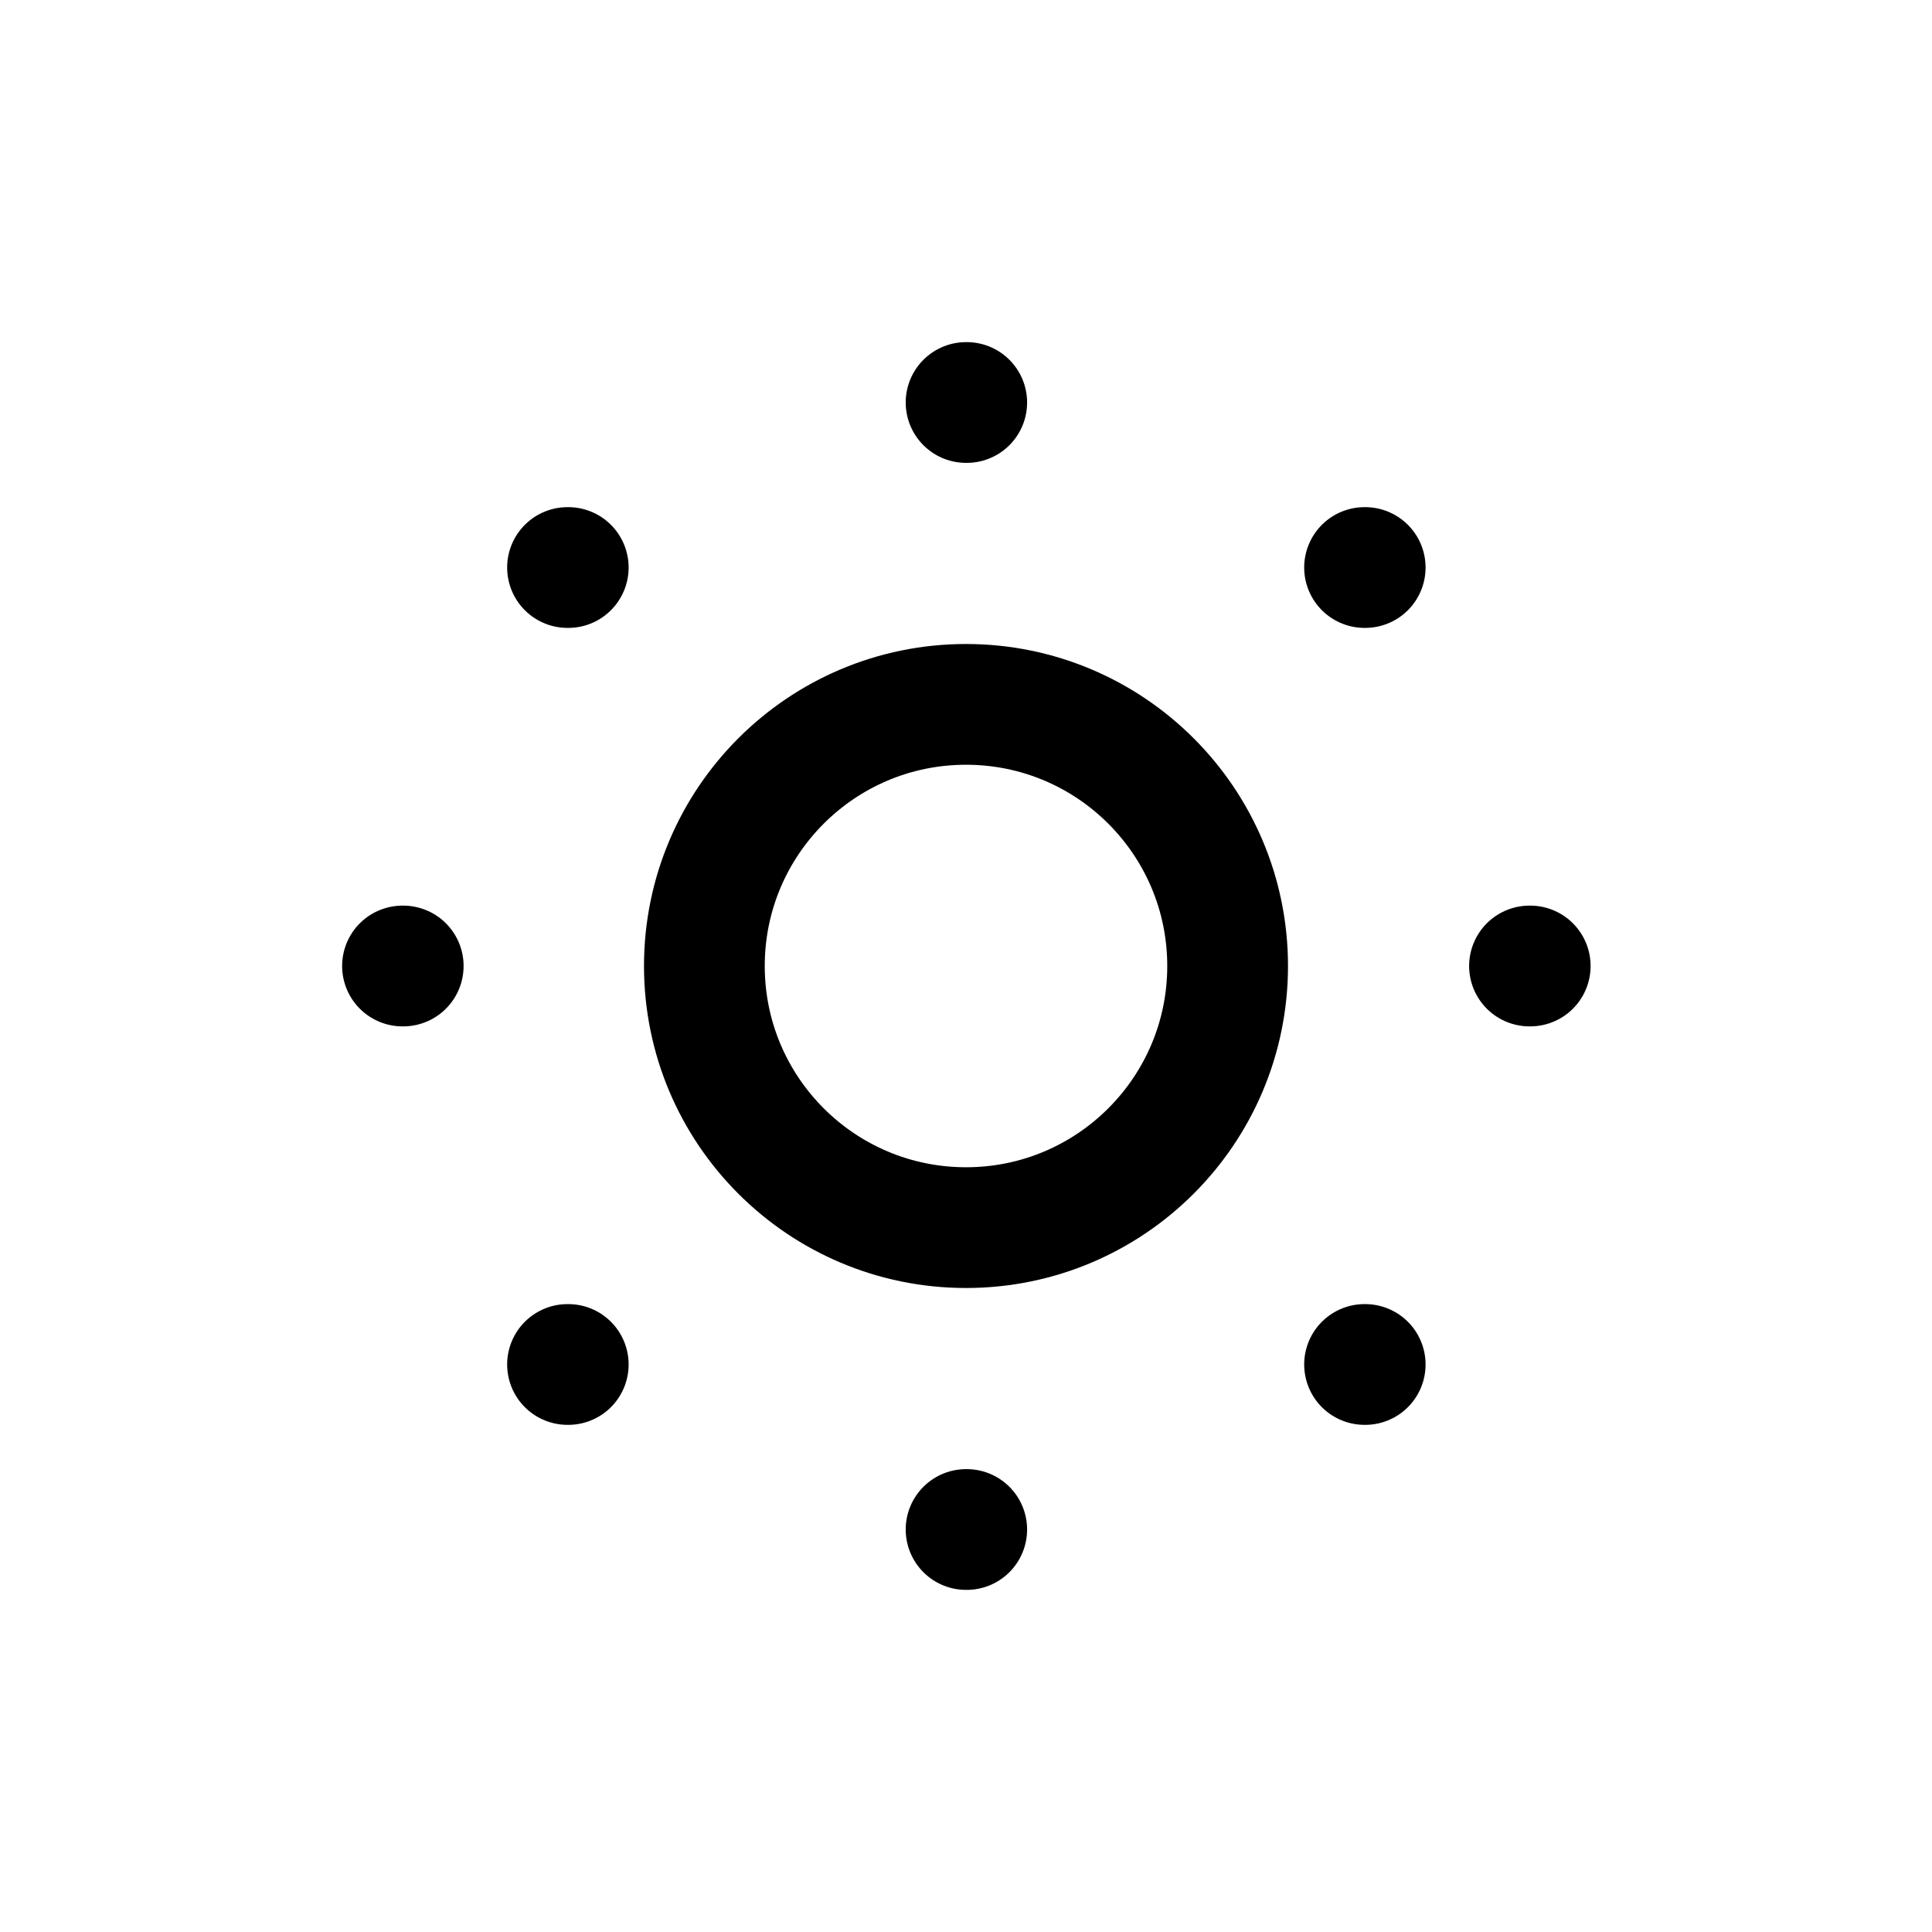
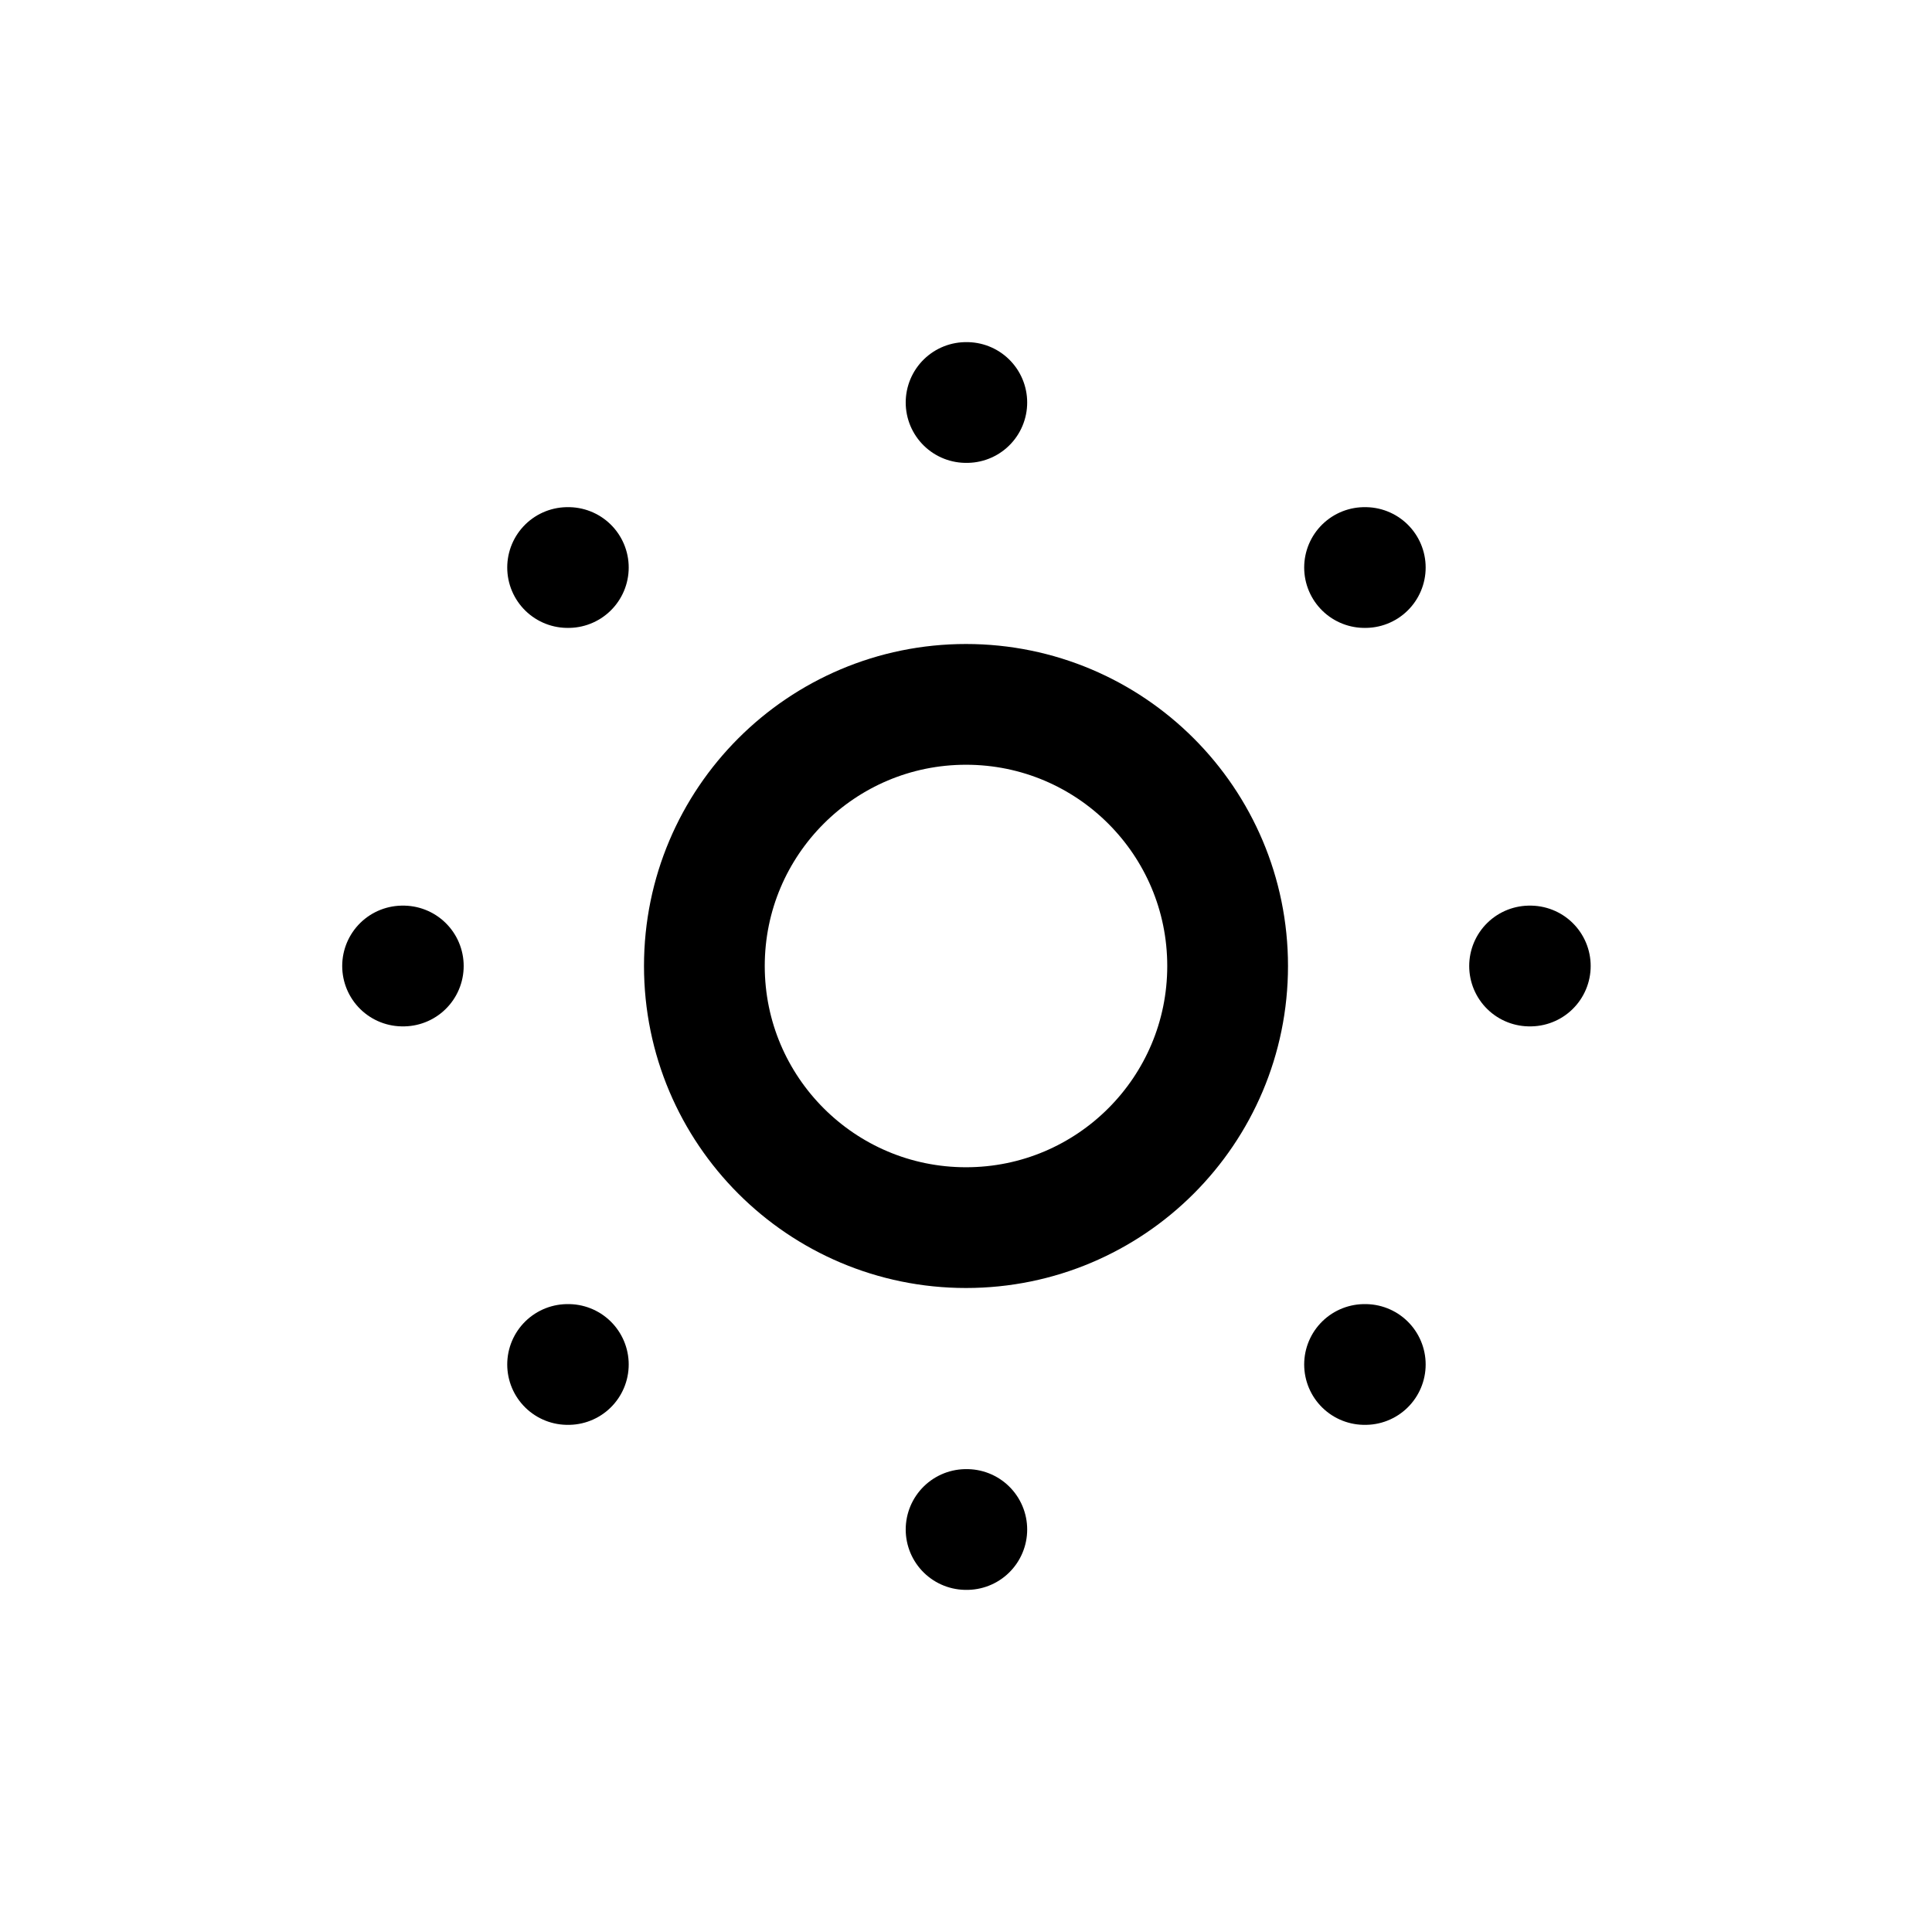
<svg xmlns="http://www.w3.org/2000/svg" width="24" height="24" viewBox="0 0 24 24" fill="none">
-   <path d="M12.001 5H12.009M19 12H19.009M12.001 19H12.009M5 12H5.009M16.951 7.05H16.959M16.951 16.95H16.959M7.05 16.95H7.059M7.05 7.05H7.059M15.25 12C15.25 13.795 13.795 15.25 12 15.25C10.205 15.25 8.75 13.795 8.75 12C8.75 10.205 10.205 8.75 12 8.75C13.795 8.75 15.25 10.205 15.25 12Z" stroke="black" stroke-width="1.5" stroke-linecap="round" />
+   <path d="M12.001 5H12.01M19.001 12H19.01M12.001 19H12.01M5.001 12H5.01M16.951 7.05H16.96M16.951 16.95H16.96M7.051 16.95H7.06M7.051 7.05H7.06M15.25 12C15.25 13.795 13.795 15.25 12 15.25C10.206 15.25 8.75 13.795 8.75 12C8.75 10.205 10.206 8.75 12 8.75C13.795 8.75 15.25 10.205 15.25 12Z" stroke="black" stroke-width="1.5" stroke-linecap="round" />
</svg>
